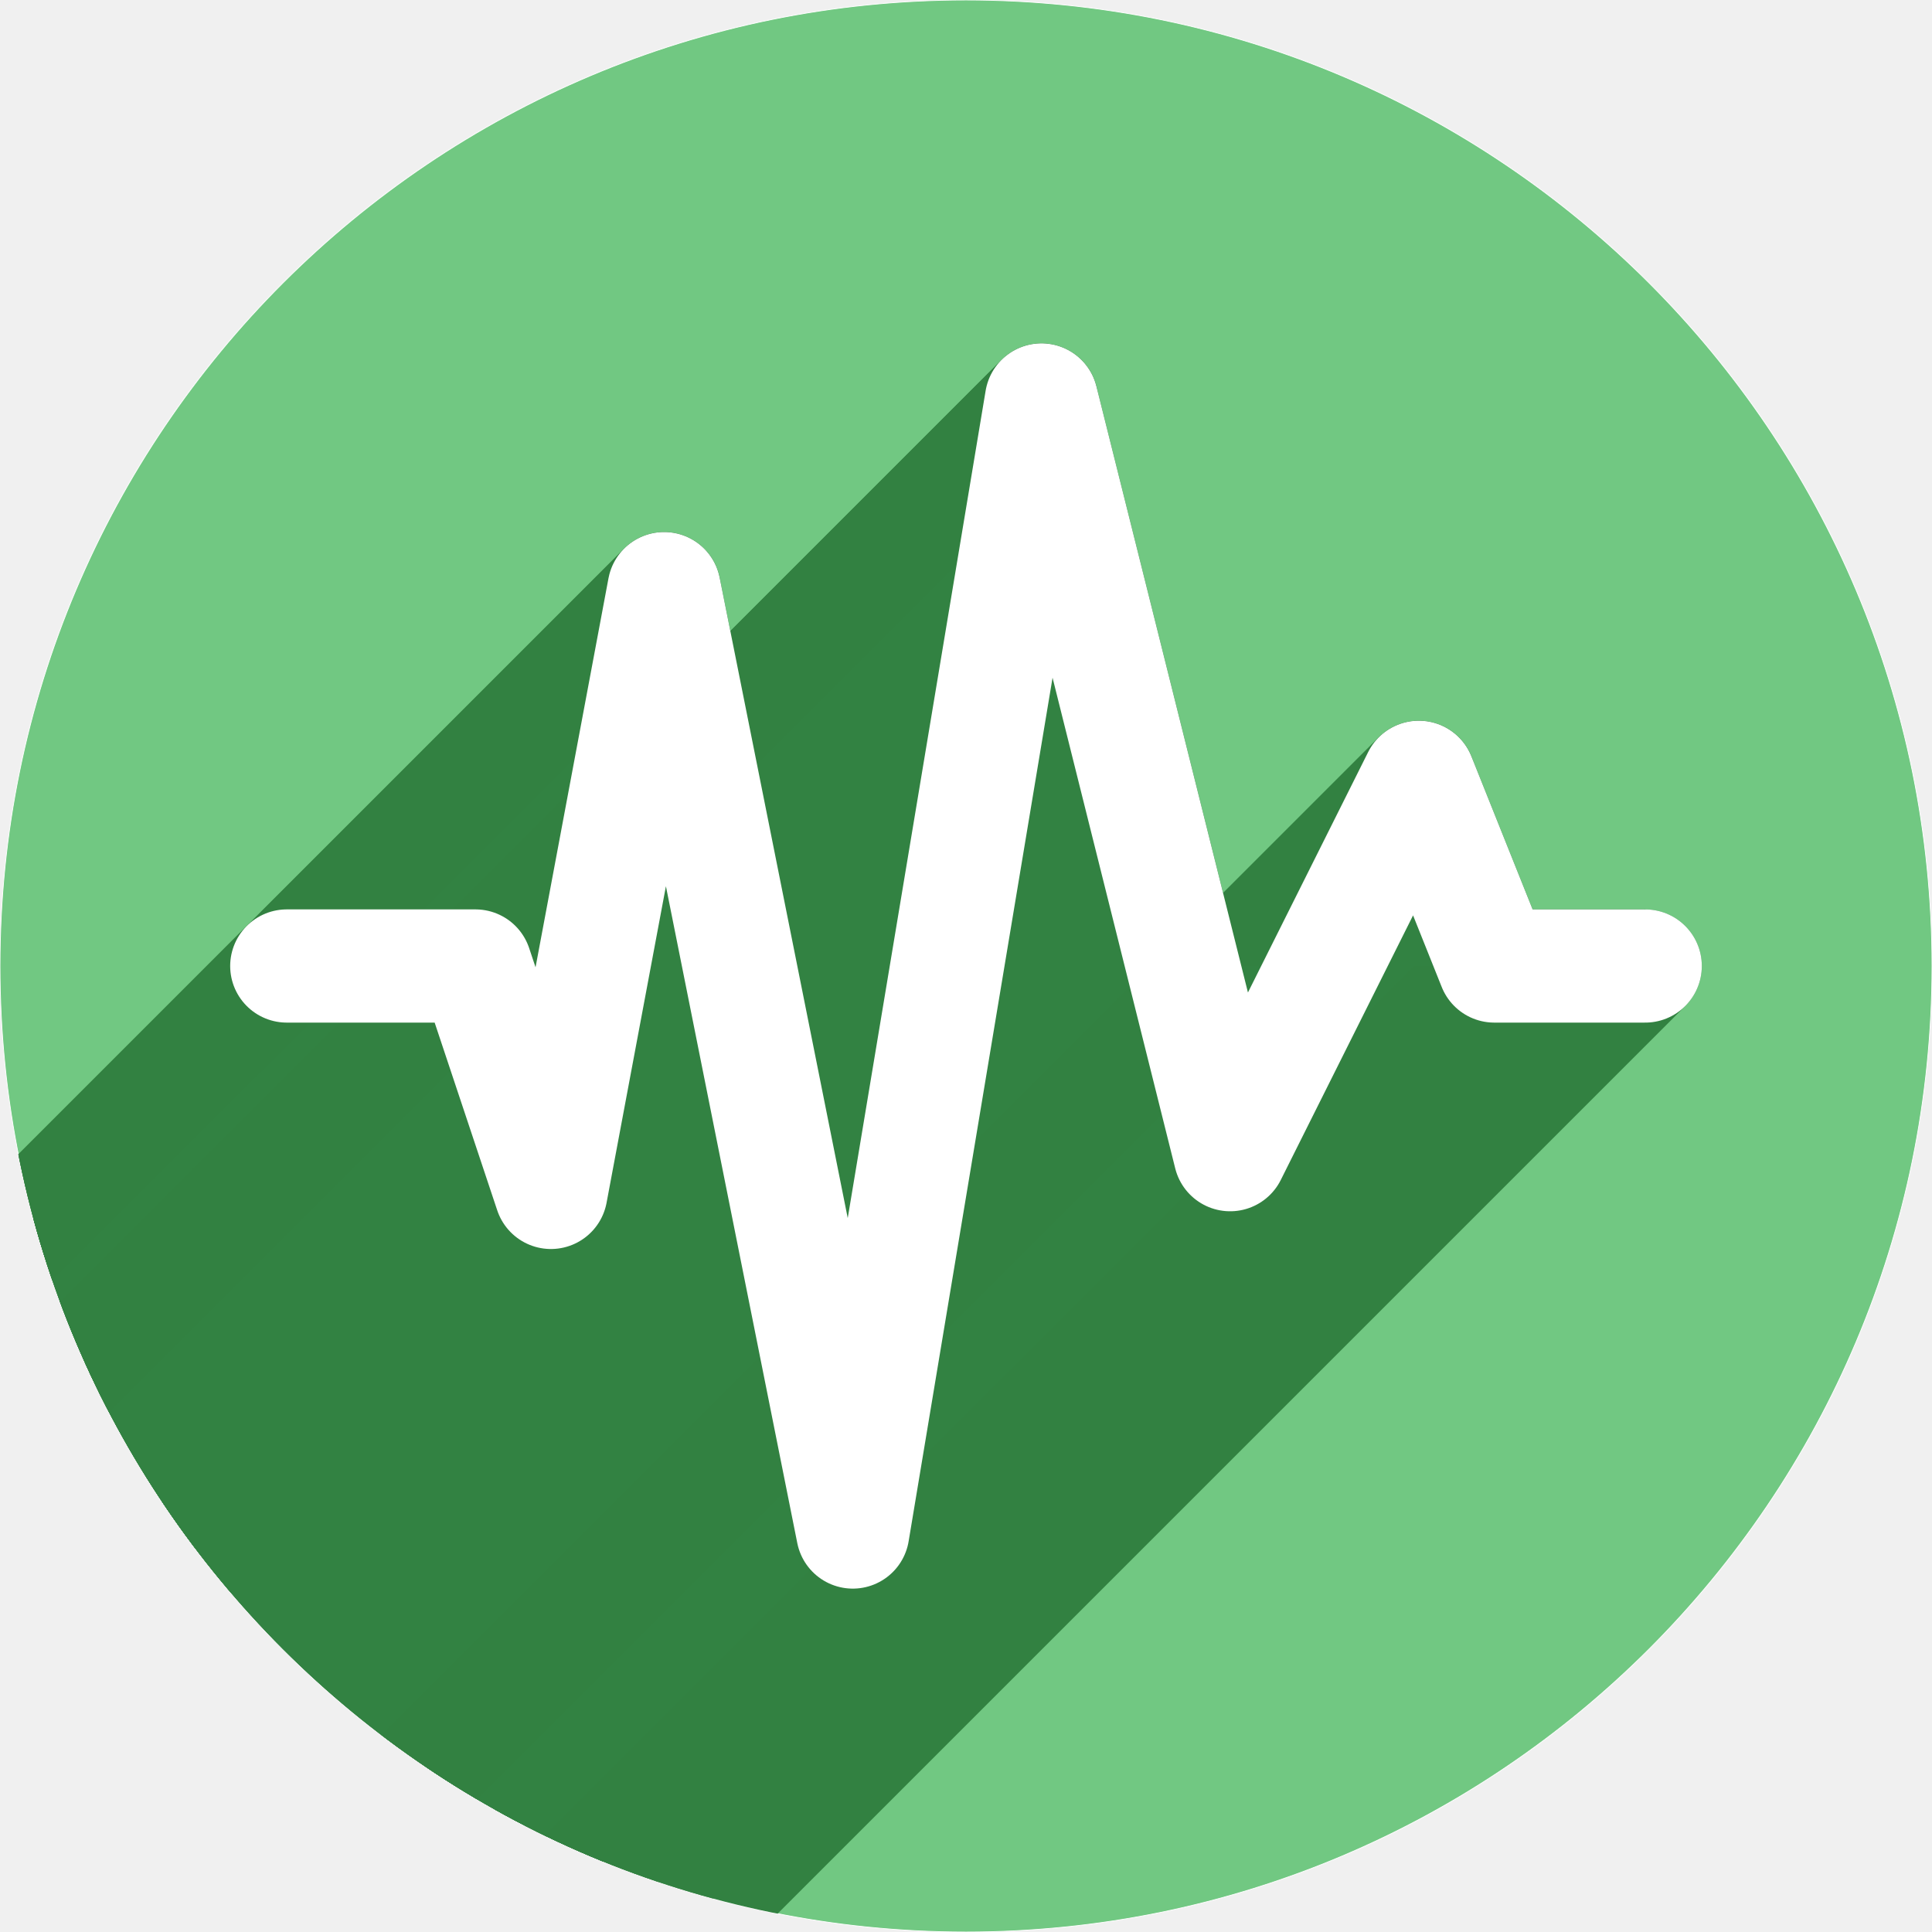
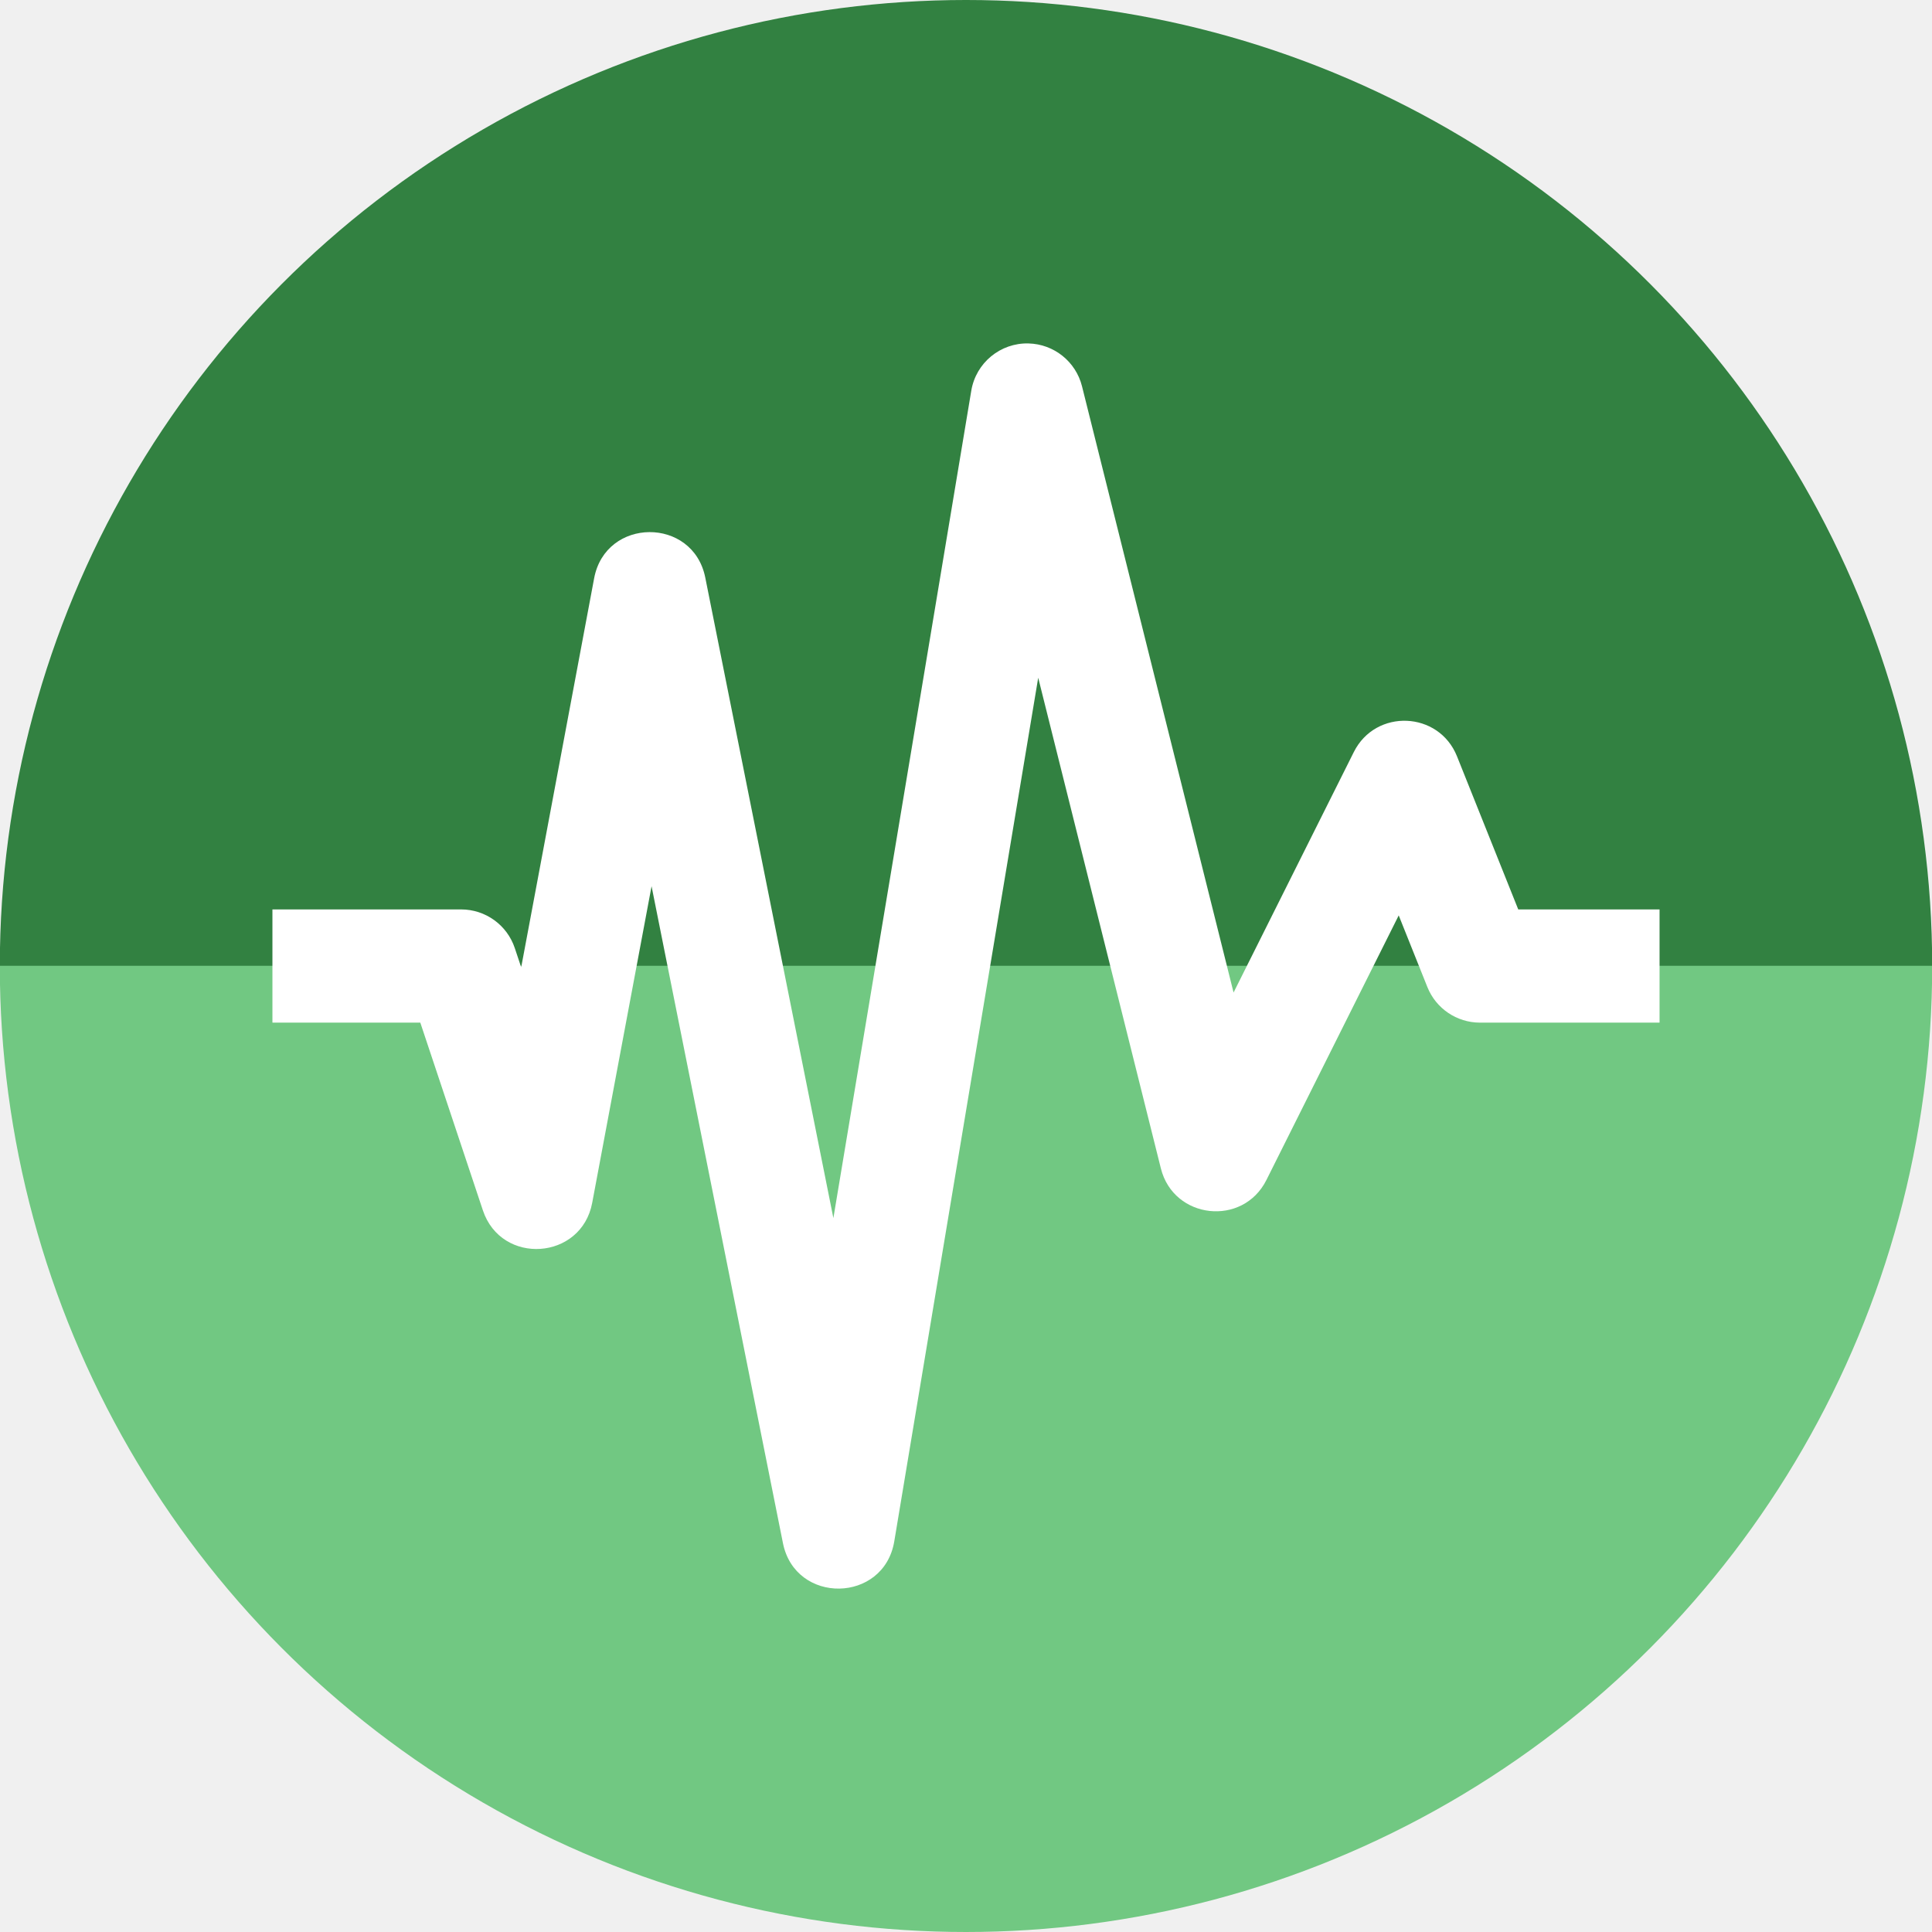
<svg xmlns="http://www.w3.org/2000/svg" version="1.1" id="svg2" viewBox="0 0 256 256" height="256" width="256">
  <defs id="defs4">
    <clipPath id="clipPath5002" clipPathUnits="userSpaceOnUse">
      <g id="g5004">
        <path style="fill:#0f9d58;fill-opacity:1;stroke:none;stroke-width:4.858;stroke-linejoin:round;stroke-miterlimit:4;stroke-dasharray:none;stroke-opacity:1" d="M 88.118,249.435 C 46.103,235.291 14.771,201.687 4.134,159.361 1.338,148.236 0.923,144.163 0.926,127.889 0.928,117.472 1.134,112.014 1.658,108.541 4.465,89.913 12.177,70.638 23.043,55.086 c 3.959,-5.666 8.345,-10.931 9.102,-10.926 0.328,0.002 10.489,18.31 22.579,40.683 12.09,22.373 22.375,41.335 22.854,42.136 0.479,0.802 0.925,2.441 0.99,3.643 0.343,6.316 2.524,14.21 5.642,20.423 2.954,5.887 5.065,8.733 10.435,14.067 6.714,6.67 12.889,10.286 21.732,12.729 3.166,0.874 5.105,1.05 11.575,1.05 8.826,0 12.602,-0.762 19.264,-3.887 2.046,-0.96 3.937,-1.665 4.202,-1.568 0.265,0.097 -11.056,17.665 -25.157,39.038 l -25.639,38.861 -3.094,0.112 c -2.555,0.093 -4.195,-0.258 -9.409,-2.014 z" id="path5006" transform="translate(0,796.3622)" />
        <path style="fill:#f4b400;fill-opacity:1;stroke:none;stroke-width:4.858;stroke-linejoin:round;stroke-miterlimit:4;stroke-dasharray:none;stroke-opacity:1" d="m 112.36,1051.517 c -10.001,-1.45 -12.156,-1.82 -12.532,-2.156 -0.249,-0.222 1.738,-3.748 4.55,-8.072 7.166,-11.021 49.772,-74.648 50.259,-75.055 3.575,-2.992 8.635,-8.041 10.575,-10.554 3.362,-4.353 7.558,-12.914 9.065,-18.494 6.193,-22.925 -2.593,-47.152 -21.7,-59.837 l -2.961,-1.966 17.025,0.296 c 9.364,0.163 31.17,0.434 48.459,0.603 l 31.435,0.307 1.546,4.189 c 2.246,6.086 4.678,15.095 5.935,21.982 1.525,8.36 1.925,28.859 0.739,37.828 -3.08,23.278 -12.813,45.72 -27.802,64.106 -20.476,25.117 -51.46,42.197 -84.146,46.389 -5.312,0.681 -26.646,0.986 -30.446,0.436 z" id="path5008" />
        <path style="fill:#db4437;fill-opacity:1;stroke:none;stroke-width:10;stroke-linejoin:round;stroke-miterlimit:4;stroke-dasharray:none;stroke-opacity:1" d="M 67.99,108.873 C 41.284,59.576 33.29,45.149 32.234,44.345 31.651,43.901 32.811,42.55 38.696,36.815 53.436,22.45 68.809,13.041 87.839,6.736 101.687,2.148 112.582,0.437 127.951,0.437 c 21.31,0 37.805,3.81 56.835,13.126 25.294,12.383 46.194,33.579 58.52,59.346 1.611,3.369 2.93,6.372 2.93,6.675 0,0.56 -10.549,0.495 -71.165,-0.437 l -24.288,-0.374 -3.931,-1.764 c -6.757,-3.033 -10.646,-3.84 -18.658,-3.868 -5.03,-0.018 -7.979,0.208 -10.316,0.788 -14.508,3.604 -26.283,12.948 -33.292,26.419 -3.585,6.891 -5.247,13.082 -6.332,23.583 l -0.337,3.267 -9.927,-18.326 z" id="path5010" transform="translate(0,796.3622)" />
      </g>
    </clipPath>
    <clipPath clipPathUnits="userSpaceOnUse" id="clipPath4253">
      <circle style="fill:#bababa;fill-opacity:1;stroke:none;stroke-width:0.1;stroke-linecap:round;stroke-linejoin:round;stroke-miterlimit:4;stroke-dasharray:none;stroke-opacity:1" id="circle4255" cx="128" cy="924.362" r="128" />
    </clipPath>
    <clipPath id="clipPath4350" clipPathUnits="userSpaceOnUse">
      <circle style="fill:#7e7e7e;fill-opacity:1;stroke:none;stroke-width:0.1;stroke-linecap:round;stroke-linejoin:round;stroke-miterlimit:4;stroke-dasharray:none;stroke-opacity:1" id="circle4352" cx="128" cy="924.362" r="128" />
    </clipPath>
    <clipPath clipPathUnits="userSpaceOnUse" id="clipPath4244">
      <circle style="fill:#71c882;fill-opacity:1;stroke:#ffffff;stroke-width:0.1;stroke-linecap:round;stroke-linejoin:round;stroke-miterlimit:4;stroke-dasharray:none;stroke-opacity:1" id="circle4246" cx="128" cy="924.362" r="128" />
    </clipPath>
  </defs>
  <g id="layer1" transform="translate(0,-796.3622)">
    <path style="fill:none;fill-rule:evenodd;stroke:none;stroke-width:1px;stroke-linecap:butt;stroke-linejoin:miter;stroke-opacity:1" d="M 154.474,968.81 101.04,1048.476 0.486,1048.962 0,842.024 l 33.032,-2.429 45.176,83.552 21.374,35.461 26.717,13.116 z" id="path4913" />
-     <circle r="128" cy="924.362" cx="128" id="path4152" style="fill:#71c882;fill-opacity:1;stroke:#ffffff;stroke-width:0.1;stroke-linecap:round;stroke-linejoin:round;stroke-miterlimit:4;stroke-dasharray:none;stroke-opacity:1" />
-     <g id="g4191" style="fill:#328242;fill-opacity:1;stroke:#328141;stroke-opacity:1" clip-path="url(#clipPath4244)">
-       <g id="g4193" style="fill:#328242;fill-rule:evenodd;stroke:#328141;stroke-width:15;stroke-linecap:butt;stroke-linejoin:round;stroke-miterlimit:4;stroke-dasharray:none;stroke-opacity:1;fill-opacity:1">
-         <path id="path4195" d="M38 924.362L63 924.362L-290.553 1277.916L-315.553 1277.916Z" style="fill:#328242;fill-opacity:1;stroke:#328141;stroke-opacity:1" />
-         <path id="path4197" d="M63 924.362L73 954.362L-280.553 1307.916L-290.553 1277.916Z" style="fill:#328242;fill-opacity:1;stroke:#328141;stroke-opacity:1" />
-         <path id="path4199" d="M73 954.362L88 874.362L-265.553 1227.916L-280.553 1307.916Z" style="fill:#328242;fill-opacity:1;stroke:#328141;stroke-opacity:1" />
-         <path id="path4201" d="M88 874.362L113.0 999.362L-240.553 1352.916L-265.553 1227.916Z" style="fill:#328242;fill-opacity:1;stroke:#328141;stroke-opacity:1" />
-         <path id="path4203" d="M113.0 999.362L138.0 849.362L-215.553 1202.916L-240.553 1352.916Z" style="fill:#328242;fill-opacity:1;stroke:#328141;stroke-opacity:1" />
-         <path id="path4205" d="M138.0 849.362L163.0 949.362L-190.553 1302.916L-215.553 1202.916Z" style="fill:#328242;fill-opacity:1;stroke:#328141;stroke-opacity:1" />
-         <path id="path4207" d="M163.0 949.362L188.0 899.362L-165.553 1252.916L-190.553 1302.916Z" style="fill:#328242;fill-opacity:1;stroke:#328141;stroke-opacity:1" />
-         <path id="path4209" d="M188.0 899.362L198.0 924.362L-155.553 1277.916L-165.553 1252.916Z" style="fill:#328242;fill-opacity:1;stroke:#328141;stroke-opacity:1" />
-         <path id="path4211" d="M198.0 924.362L218.0 924.362L-135.553 1277.916L-155.553 1277.916Z" style="fill:#328242;fill-opacity:1;stroke:#328141;stroke-opacity:1" />
-       </g>
-       <path id="path4169" d="m 38,924.362 25,0 10,30 15,-80 L 113,999.362 l 25,-150 25,100 25,-50 10,25 20,0" style="fill:#328242;fill-rule:evenodd;stroke:#328141;stroke-width:15;stroke-linecap:butt;stroke-linejoin:round;stroke-miterlimit:4;stroke-dasharray:none;stroke-opacity:1;fill-opacity:1" />
-     </g>
-     <path style="fill:none;fill-rule:evenodd;stroke:#ffffff;stroke-width:15;stroke-linecap:round;stroke-linejoin:round;stroke-miterlimit:4;stroke-dasharray:none;stroke-opacity:1" d="m 38,924.362 25,0 10,30 15,-80 25,125 25,-150 25,100 25,-50 10,25 20,0" id="path4171" />
+     <path d="m 256.025,-924.387 a 128.025,128.025 0 0 1 -64.012,110.873 128.025,128.025 0 0 1 -128.025,0 128.025,128.025 0 0 1 -64.012,-110.873 l 128.025,0 z" style="fill:#328141;fill-opacity:1;stroke:none;stroke-width:0.1;stroke-linecap:round;stroke-linejoin:round;stroke-miterlimit:4;stroke-dasharray:none;stroke-opacity:1" id="path839" transform="scale(1,-1)" />
+     <path id="path4152" style="fill:#71c882;fill-opacity:1;stroke:none;stroke-width:0.1;stroke-linecap:round;stroke-linejoin:round;stroke-miterlimit:4;stroke-dasharray:none;stroke-opacity:1" d="M 256.025,924.337 A 128.025,128.025 0 0 1 192.012,1035.21 128.025,128.025 0 0 1 63.988,1035.21 128.025,128.025 0 0 1 -0.025,924.337 L 128,924.337 Z" />
+     <path style="color:#000000;font-style:normal;font-variant:normal;font-weight:normal;font-stretch:normal;font-size:medium;line-height:normal;font-family:sans-serif;font-variant-ligatures:normal;font-variant-position:normal;font-variant-caps:normal;font-variant-numeric:normal;font-variant-alternates:normal;font-feature-settings:normal;text-indent:0;text-align:start;text-decoration:none;text-decoration-line:none;text-decoration-style:solid;text-decoration-color:#000000;letter-spacing:normal;word-spacing:normal;text-transform:none;writing-mode:lr-tb;direction:ltr;text-orientation:mixed;dominant-baseline:auto;baseline-shift:baseline;text-anchor:start;white-space:normal;shape-padding:0;clip-rule:nonzero;display:inline;overflow:visible;visibility:visible;opacity:1;isolation:auto;mix-blend-mode:normal;color-interpolation:sRGB;color-interpolation-filters:linearRGB;solid-color:#000000;solid-opacity:1;vector-effect:none;fill:#ffffff;fill-opacity:1;fill-rule:evenodd;stroke:none;stroke-width:15;stroke-linecap:round;stroke-linejoin:round;stroke-miterlimit:4;stroke-dasharray:none;stroke-dashoffset:0;stroke-opacity:1;color-rendering:auto;image-rendering:auto;shape-rendering:auto;text-rendering:auto;enable-background:accumulate" d="m 136.288,841.868 c -3.736,-0.095 -6.972,2.576 -7.588,6.262 l -18.273,109.637 -16.975,-84.875 c -1.625,-8.08 -13.199,-8.009 -14.725,0.09 l -9.666,51.553 -0.848,-2.543 c -1.022,-3.062 -3.887,-5.127 -7.115,-5.127 h -25 v 15 h 19.594 l 8.291,24.871 c 2.45,7.338 13.058,6.613 14.486,-0.99 l 7.867,-41.955 17.408,87.045 c 1.639,8.166 13.377,7.976 14.752,-0.238 l 19.072,-114.432 16.254,65.018 c 1.69,6.754 10.869,7.761 13.984,1.535 l 17.531,-35.062 3.797,9.494 c 1.139,2.847 3.896,4.714 6.963,4.715 h 23.803 v -15 h -18.725 l -8.115,-20.287 c -2.404,-6.007 -10.777,-6.355 -13.672,-0.568 l -15.934,31.865 -20.082,-80.33 c -0.819,-3.269 -3.717,-5.59 -7.086,-5.676 z" id="path4171" />
  </g>
</svg>
